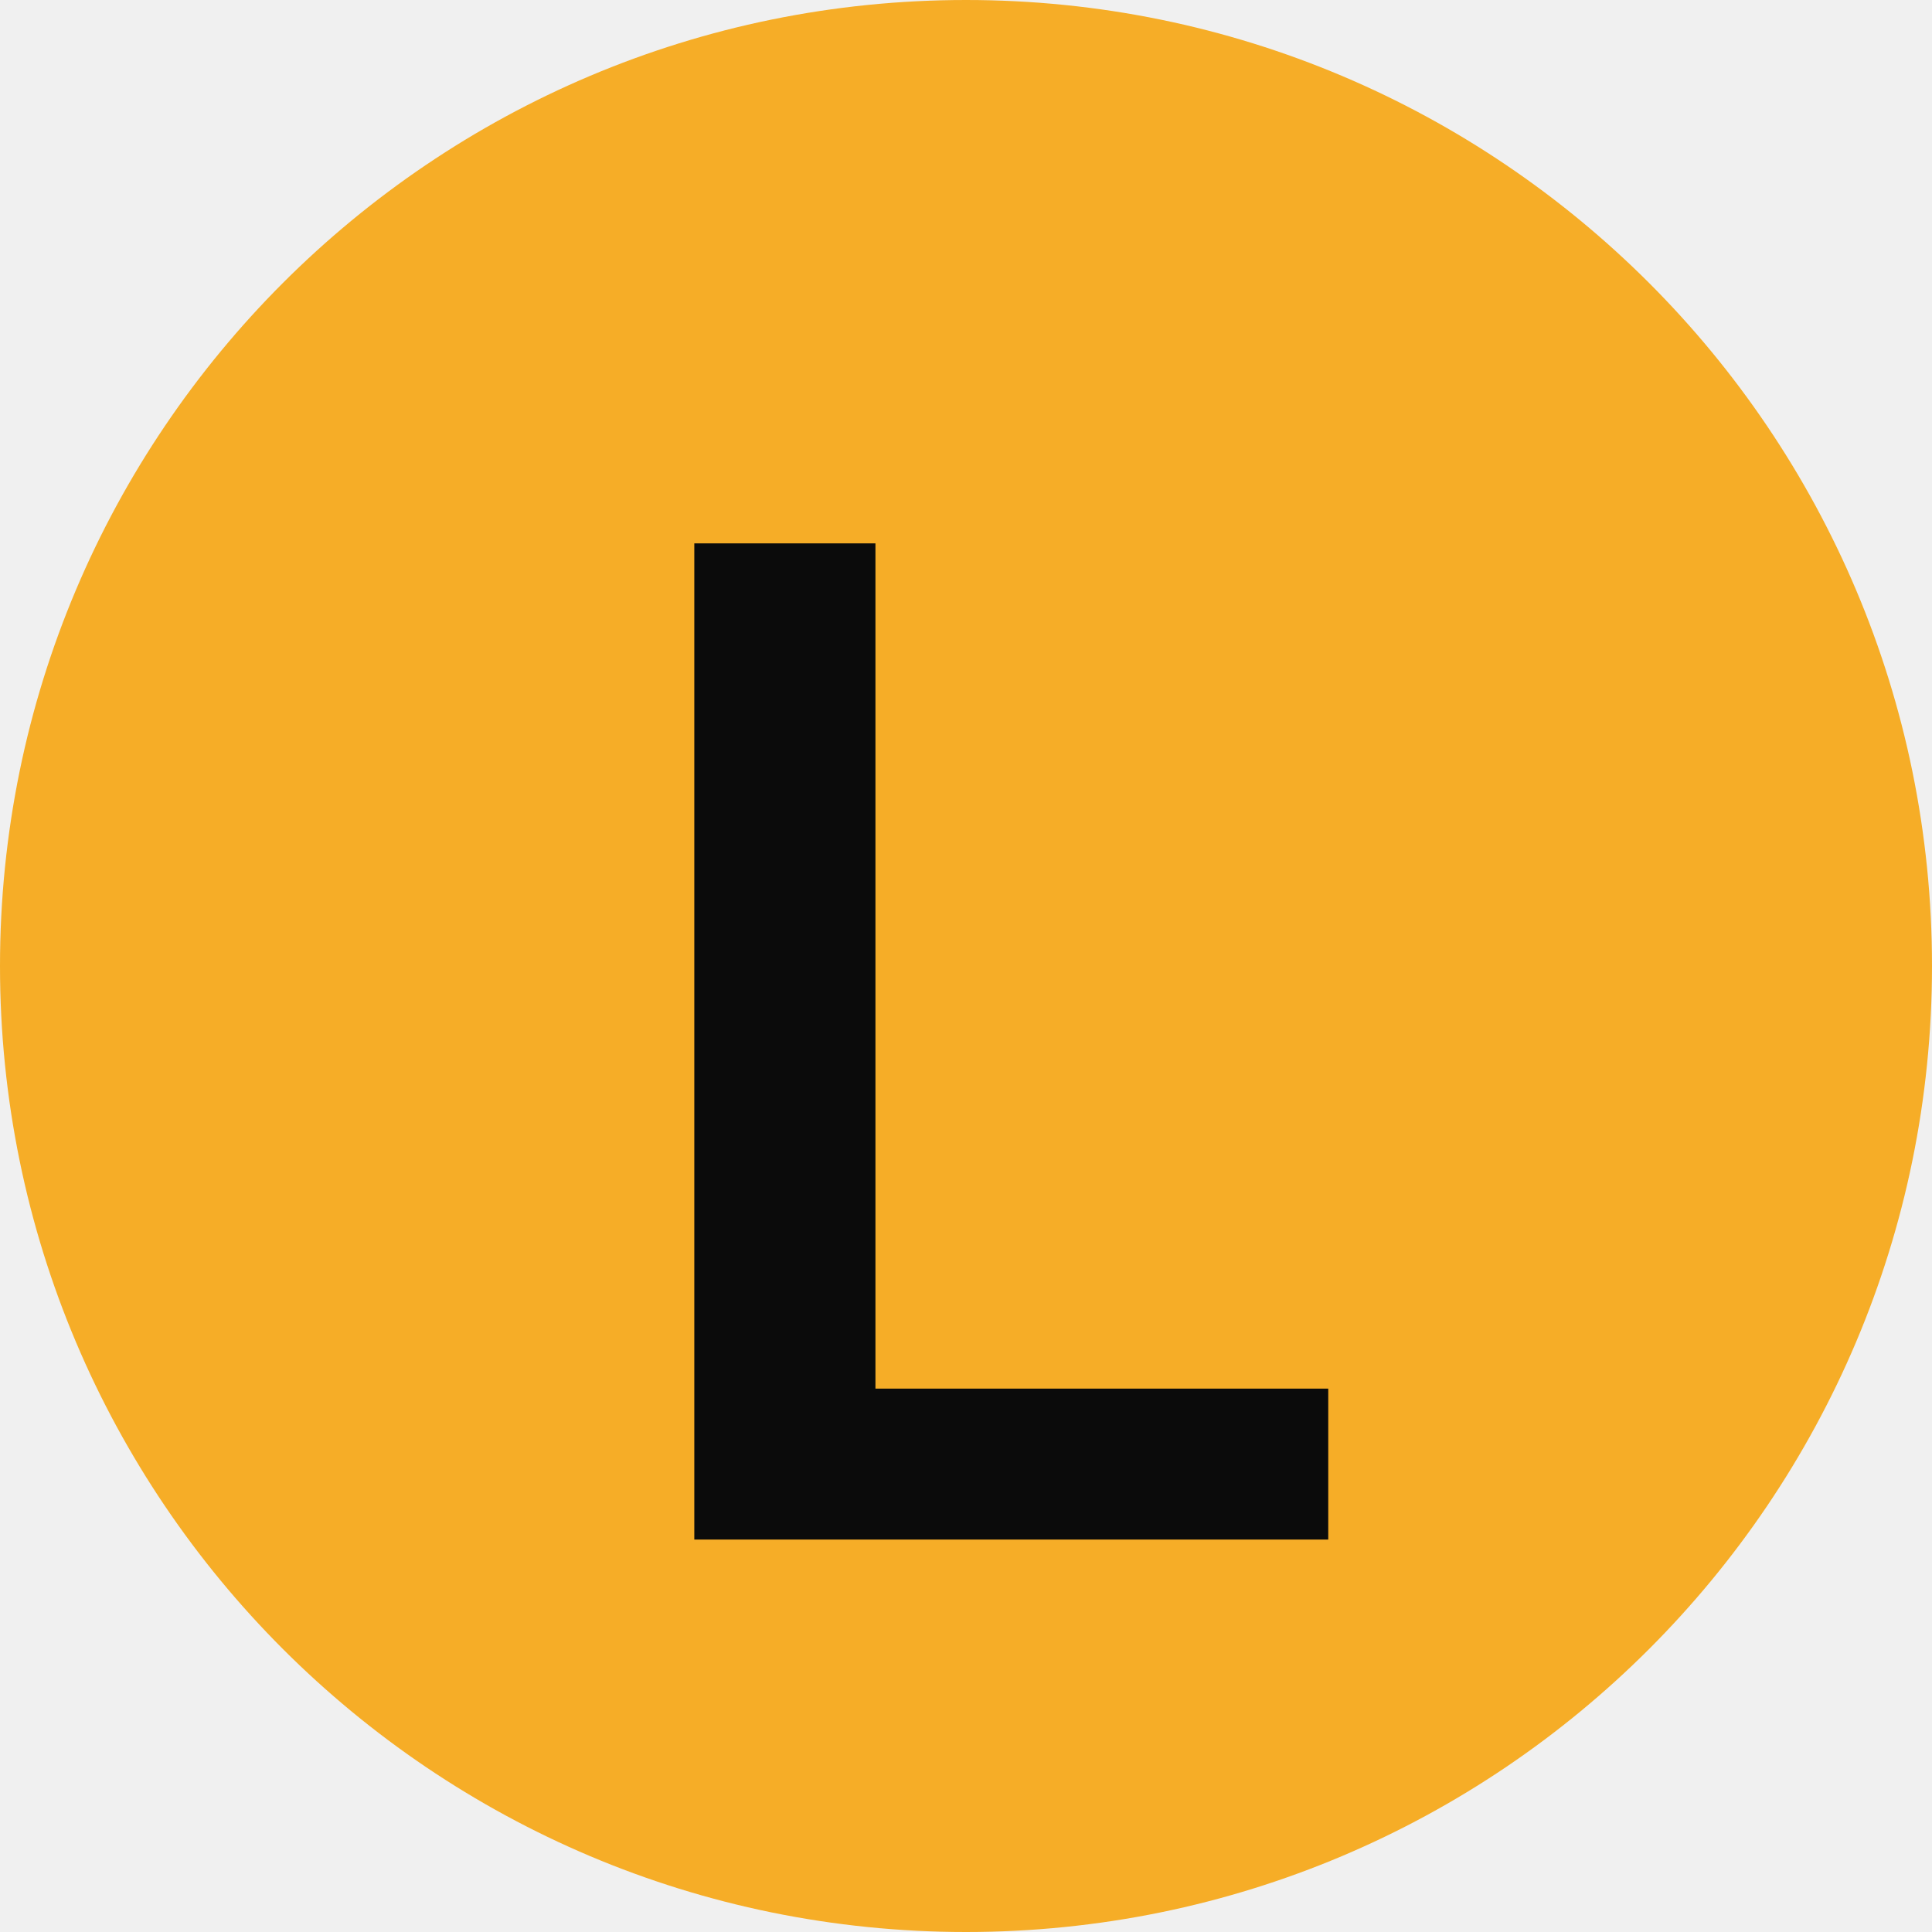
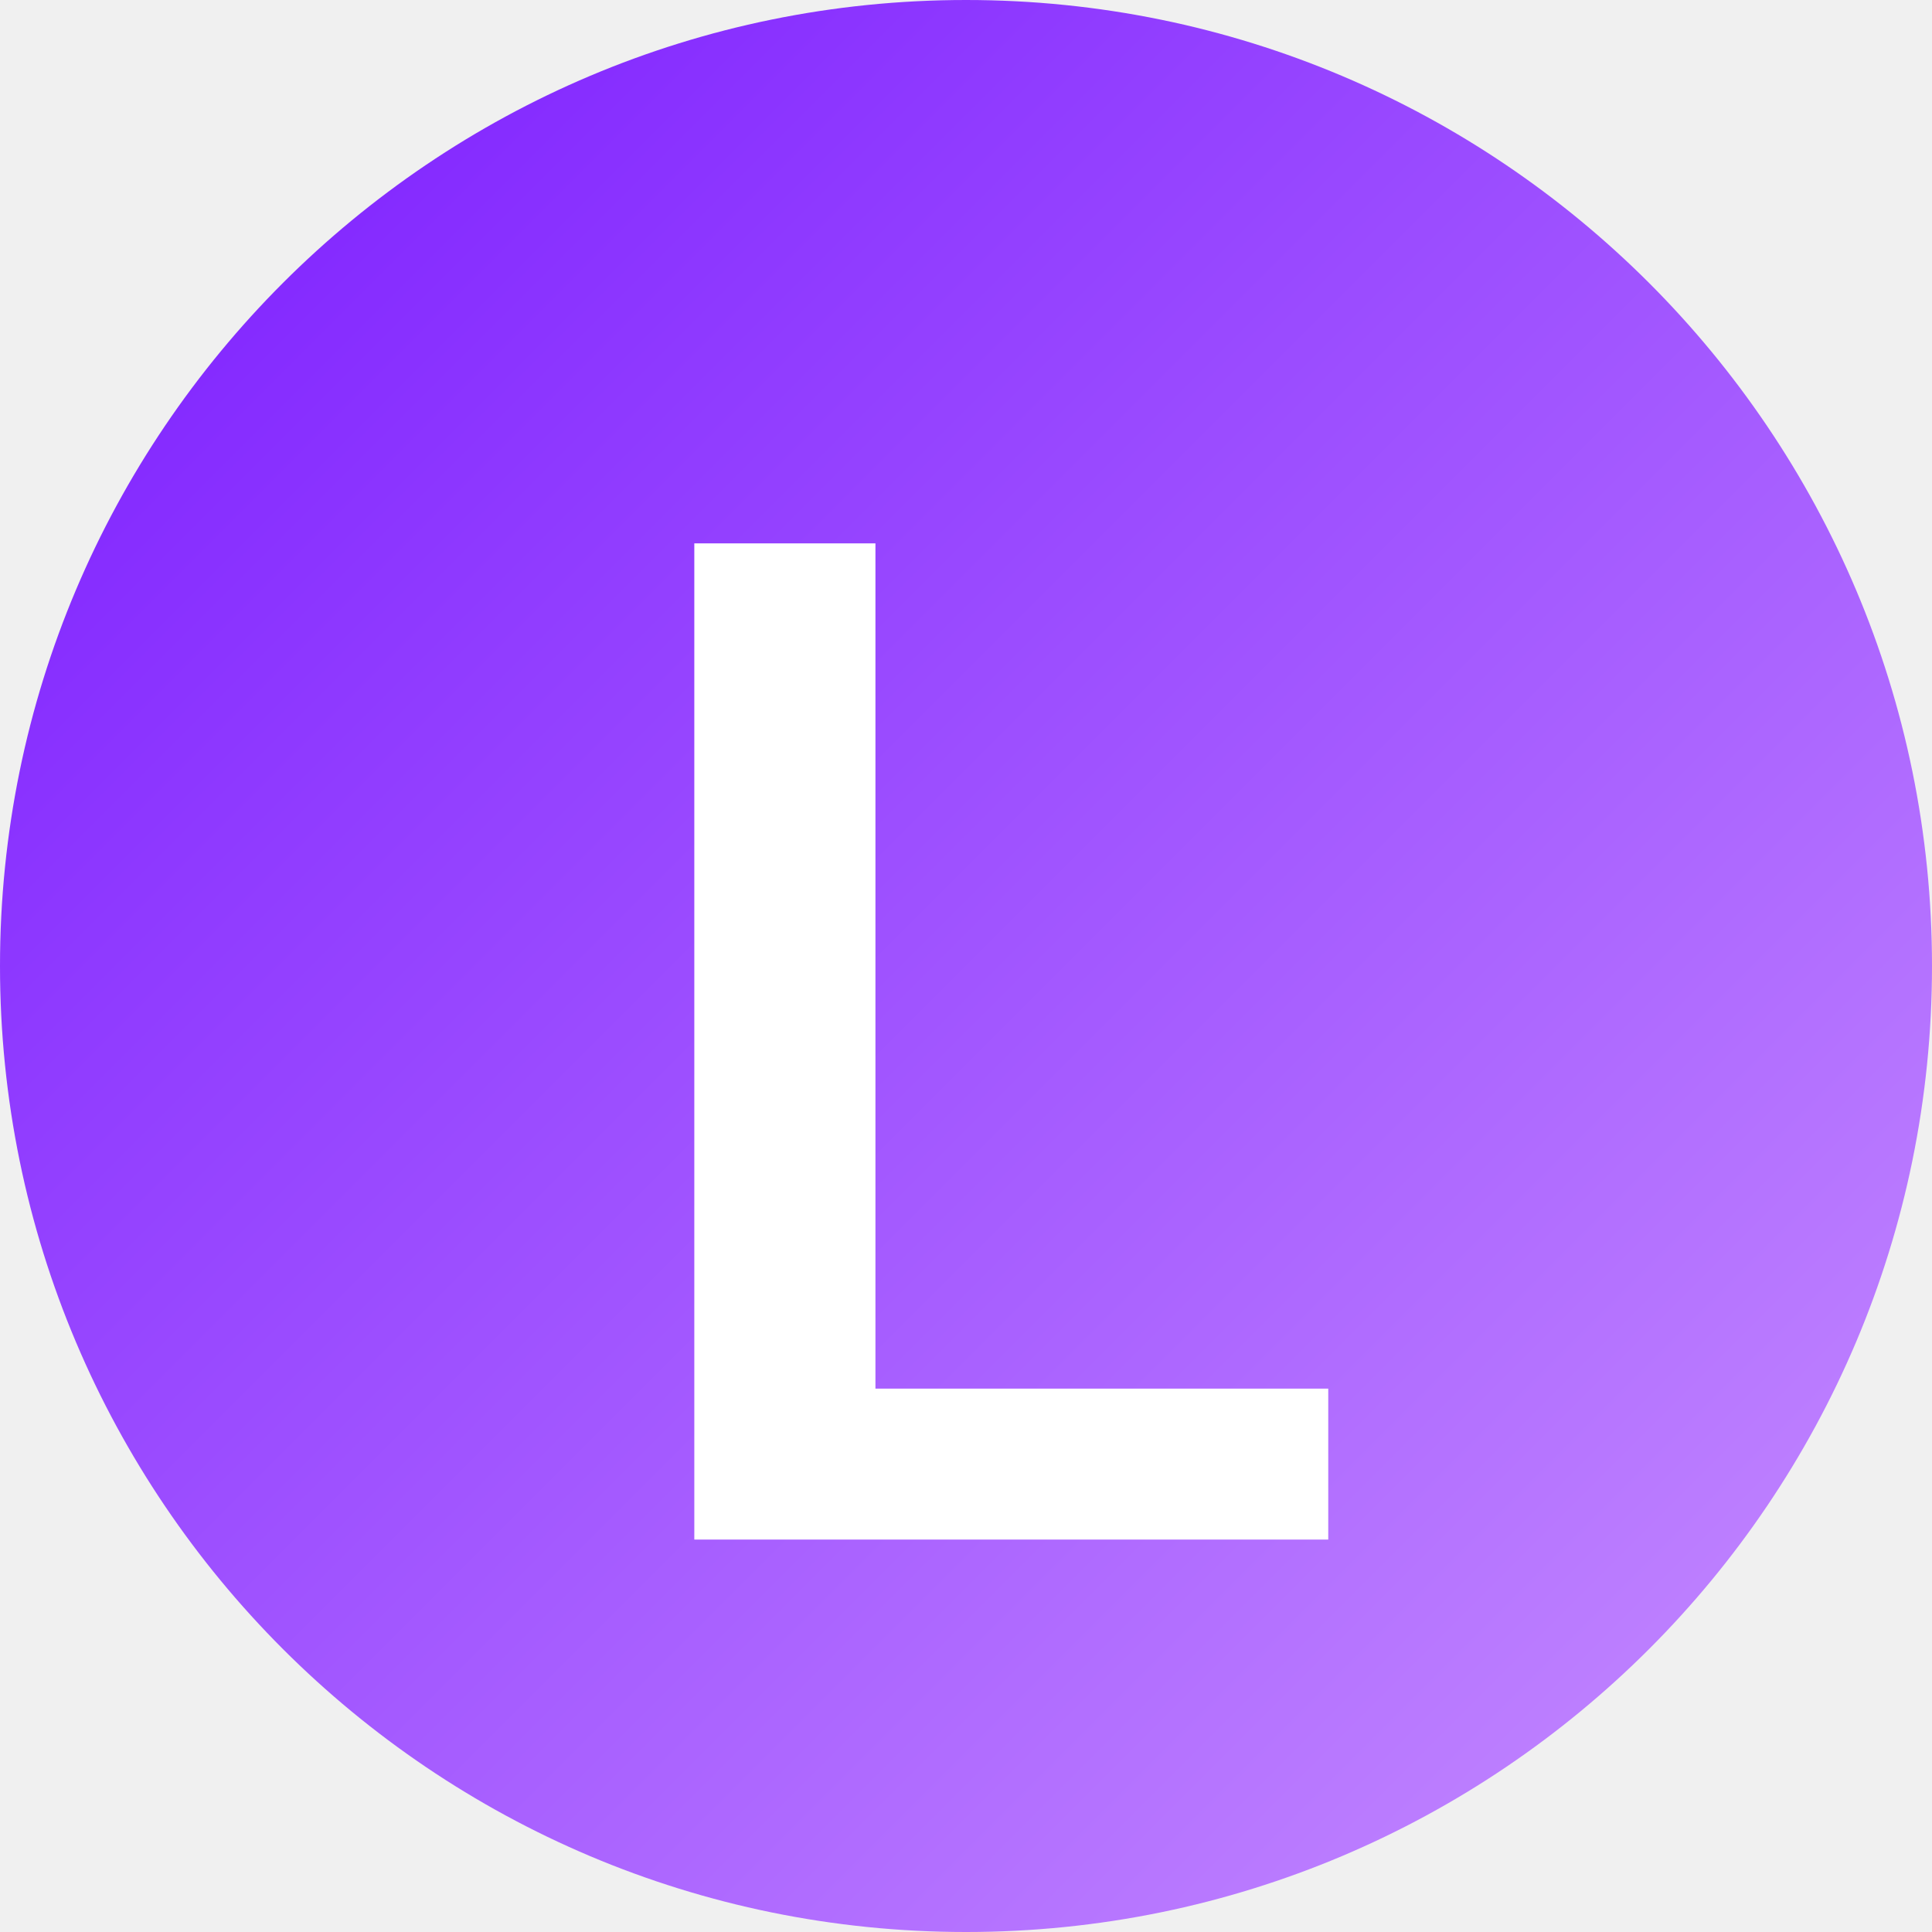
<svg xmlns="http://www.w3.org/2000/svg" width="256" height="256" viewBox="0 0 256 256" fill="none">
-   <rect width="256" height="256" rx="128" fill="#F6AD27" />
-   <path d="M92 72h24v112h60v20H92V72z" fill="#0B0B0B" />
+   <defs>
+     <linearGradient id="purpleGradient" x1="0%" y1="0%" x2="100%" y2="100%">
+       <stop offset="0%" style="stop-color:#7919FF;stop-opacity:1" />
+       <stop offset="100%" style="stop-color:#C890FF;stop-opacity:1" />
+     </linearGradient>
+   </defs>
+   <rect width="256" height="256" rx="128" fill="url(#purpleGradient)" />
+   <path d="M92 72h24v112h60v20H92V72z" fill="#FFFFFF" />
</svg>
